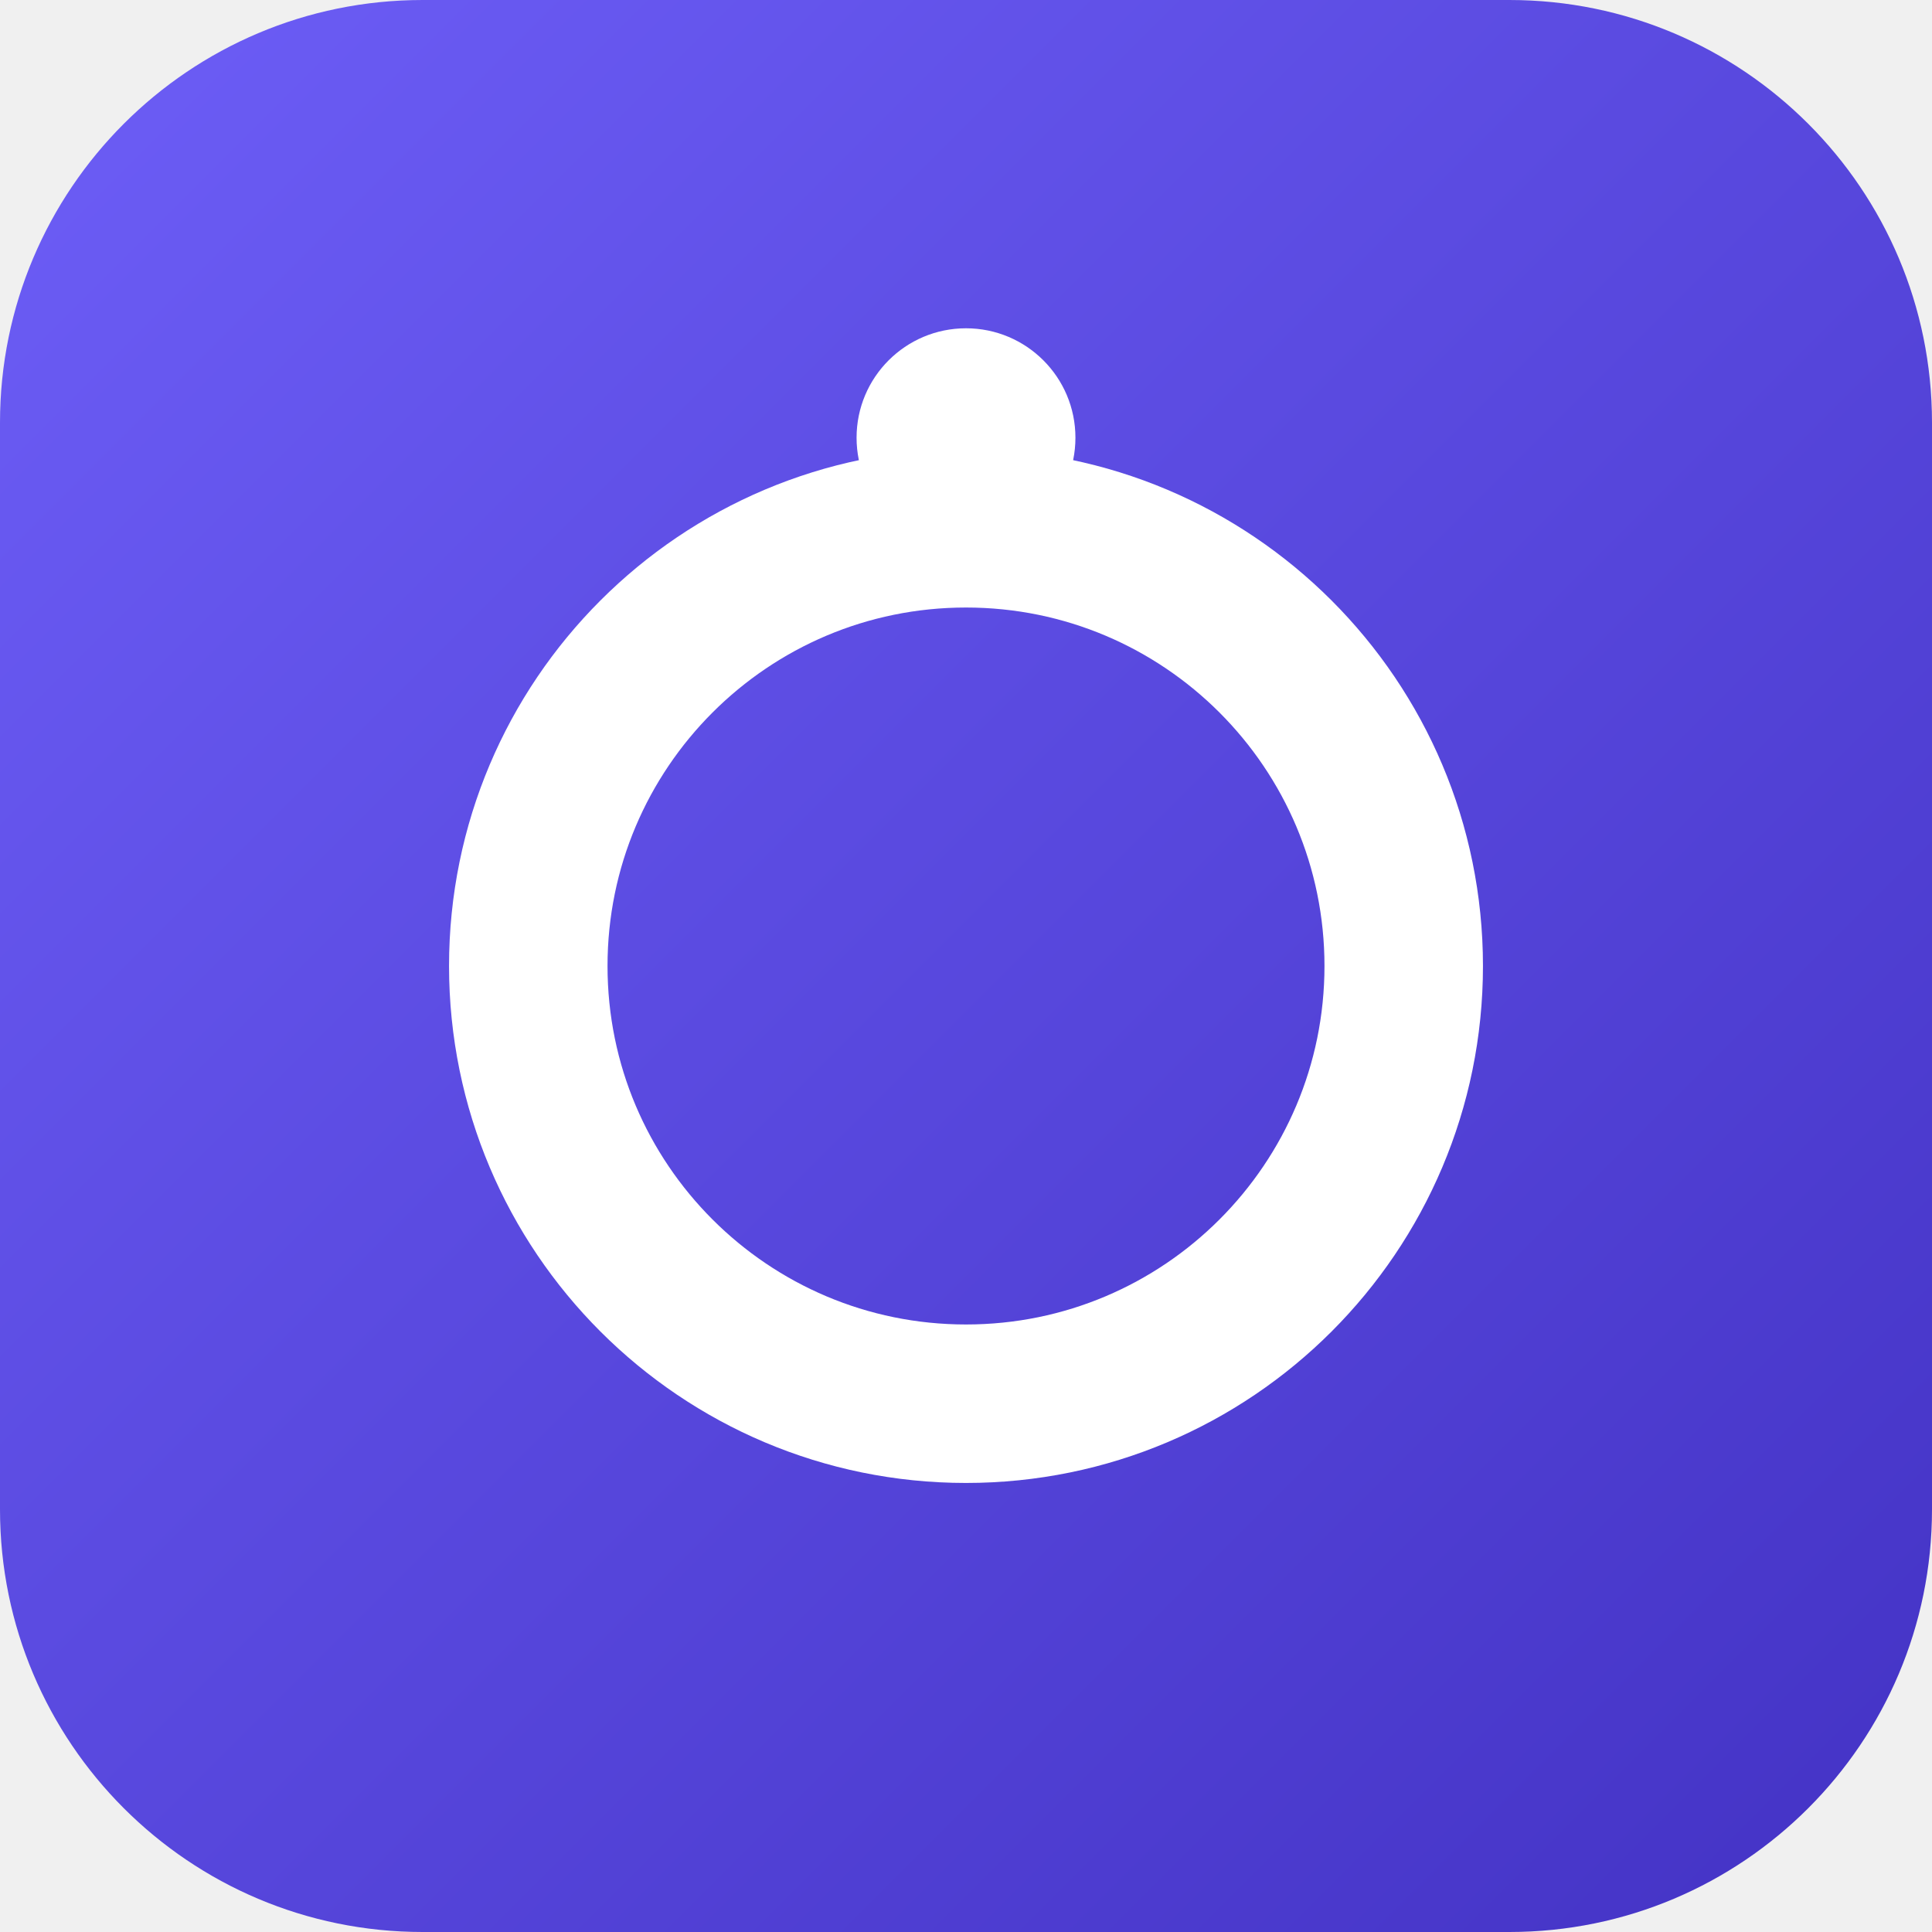
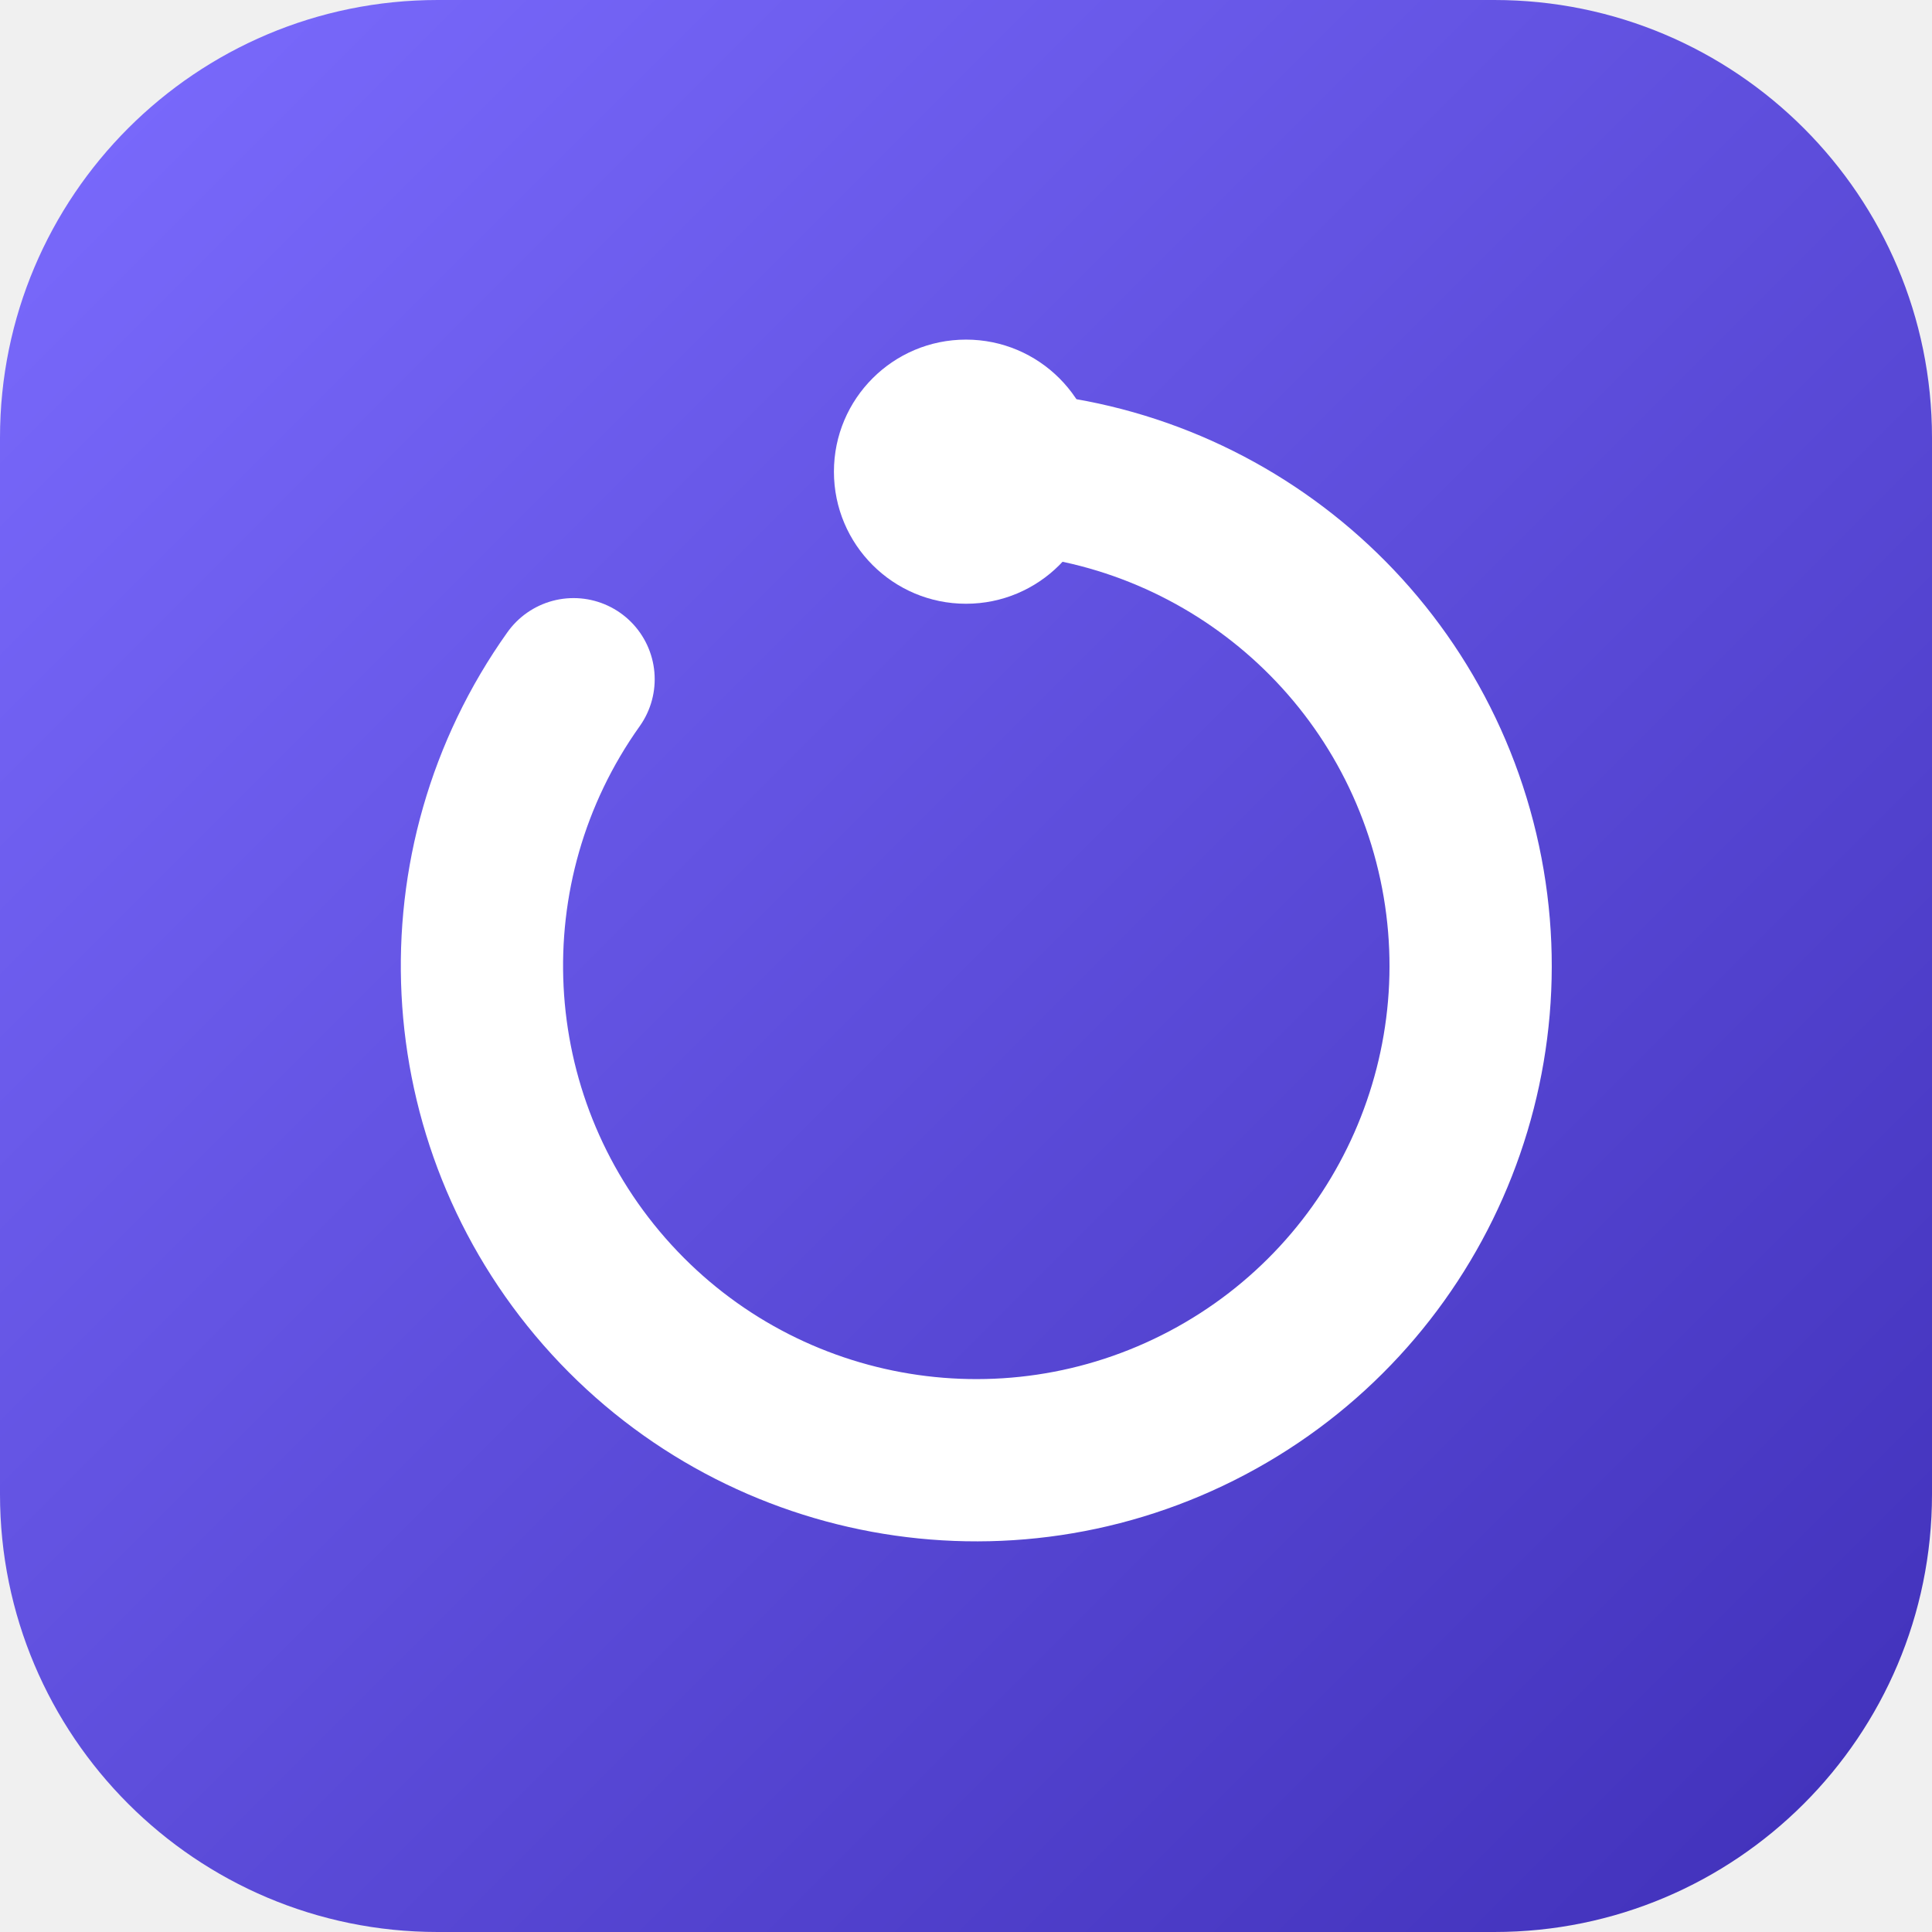
<svg xmlns="http://www.w3.org/2000/svg" width="1024" height="1024" viewBox="0 0 1024 1024">
  <defs>
-     <linearGradient id="bg" x1="0" y1="0" x2="1" y2="1">
-       <stop offset="0" stop-color="#6D5EF7" />
-       <stop offset="1" stop-color="#4332C4" />
+     <linearGradient id="tile" x1="0" y1="0" x2="1" y2="1">
+       <stop offset="0" stop-color="#7C6CFF" />
+       <stop offset="1" stop-color="#3F2FB8" />
    </linearGradient>
  </defs>
-   <rect width="1024" height="1024" rx="224" fill="url(#bg)" />
-   <circle cx="512" cy="512" r="232" fill="none" stroke="#FFFFFF" stroke-width="84" />
-   <circle cx="512" cy="232" r="58" fill="#FFFFFF" />
+   <rect width="1024" height="1024" rx="232" fill="url(#tile)" />
+   <path d="M 512 250            A 262 262 0 1 1 304 360" fill="none" stroke="#FFFFFF" stroke-width="86" stroke-linecap="round" />
+   <circle cx="512" cy="250" r="70" fill="#FFFFFF" />
</svg>
